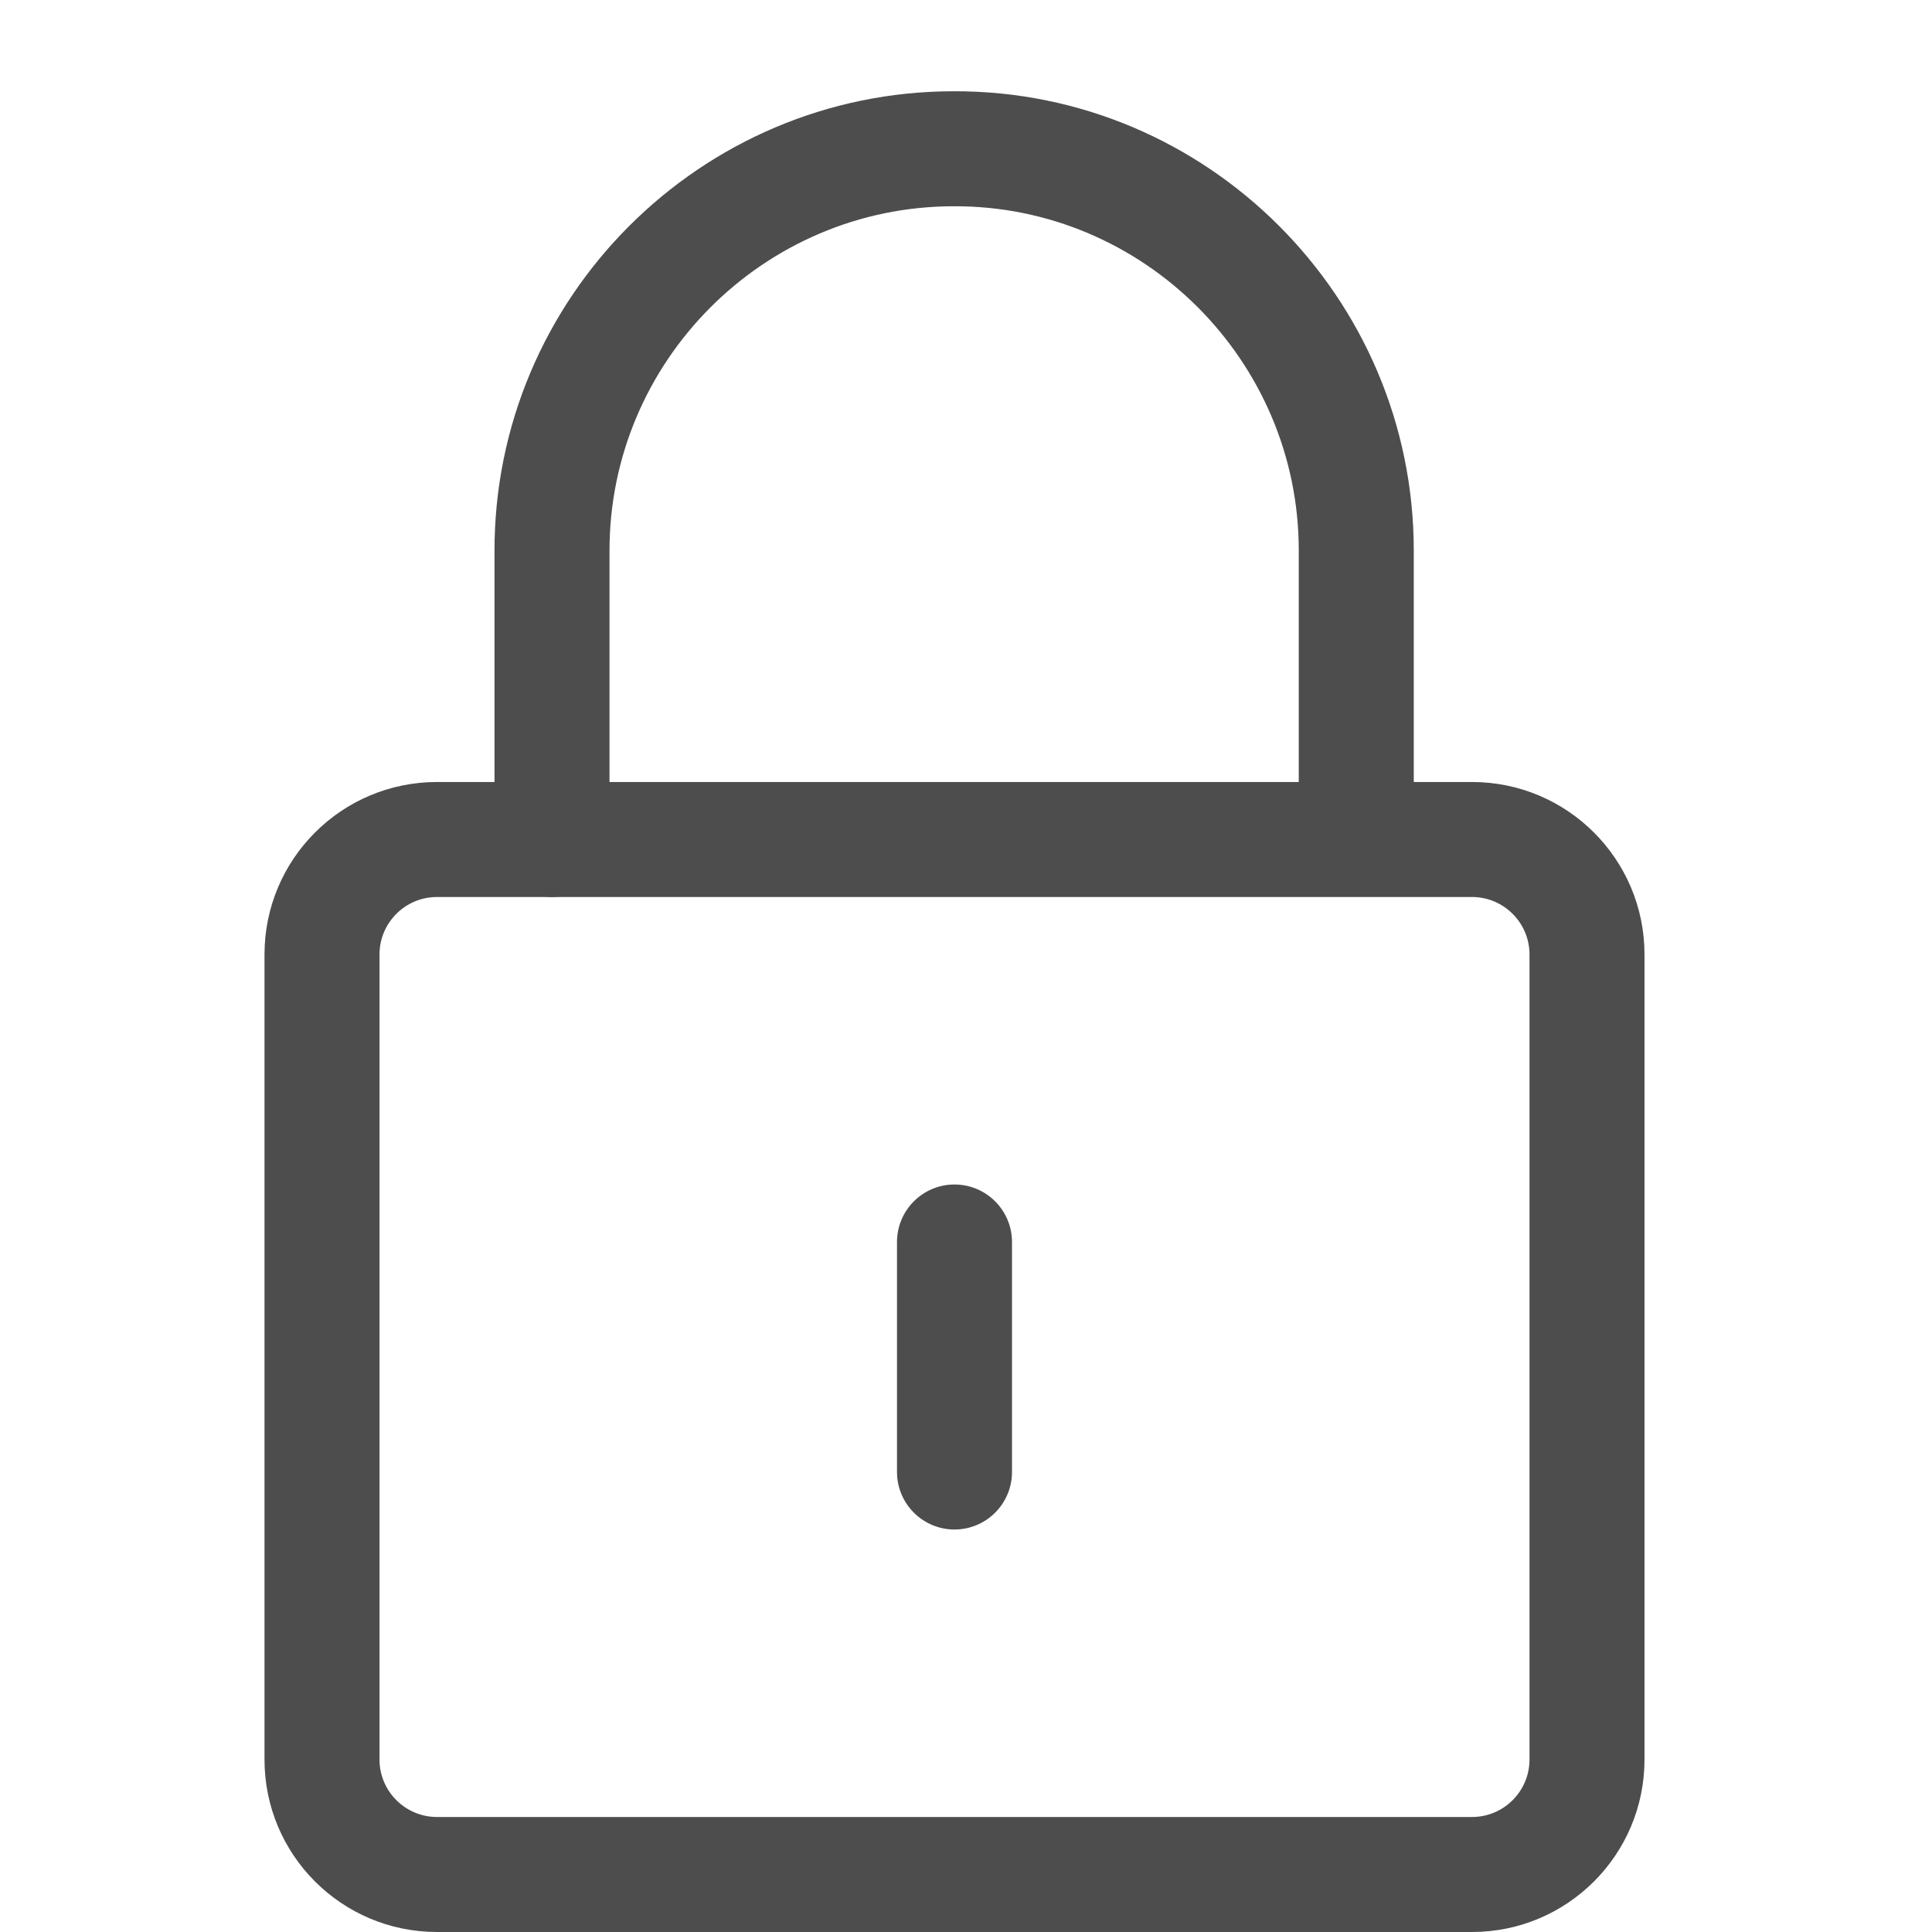
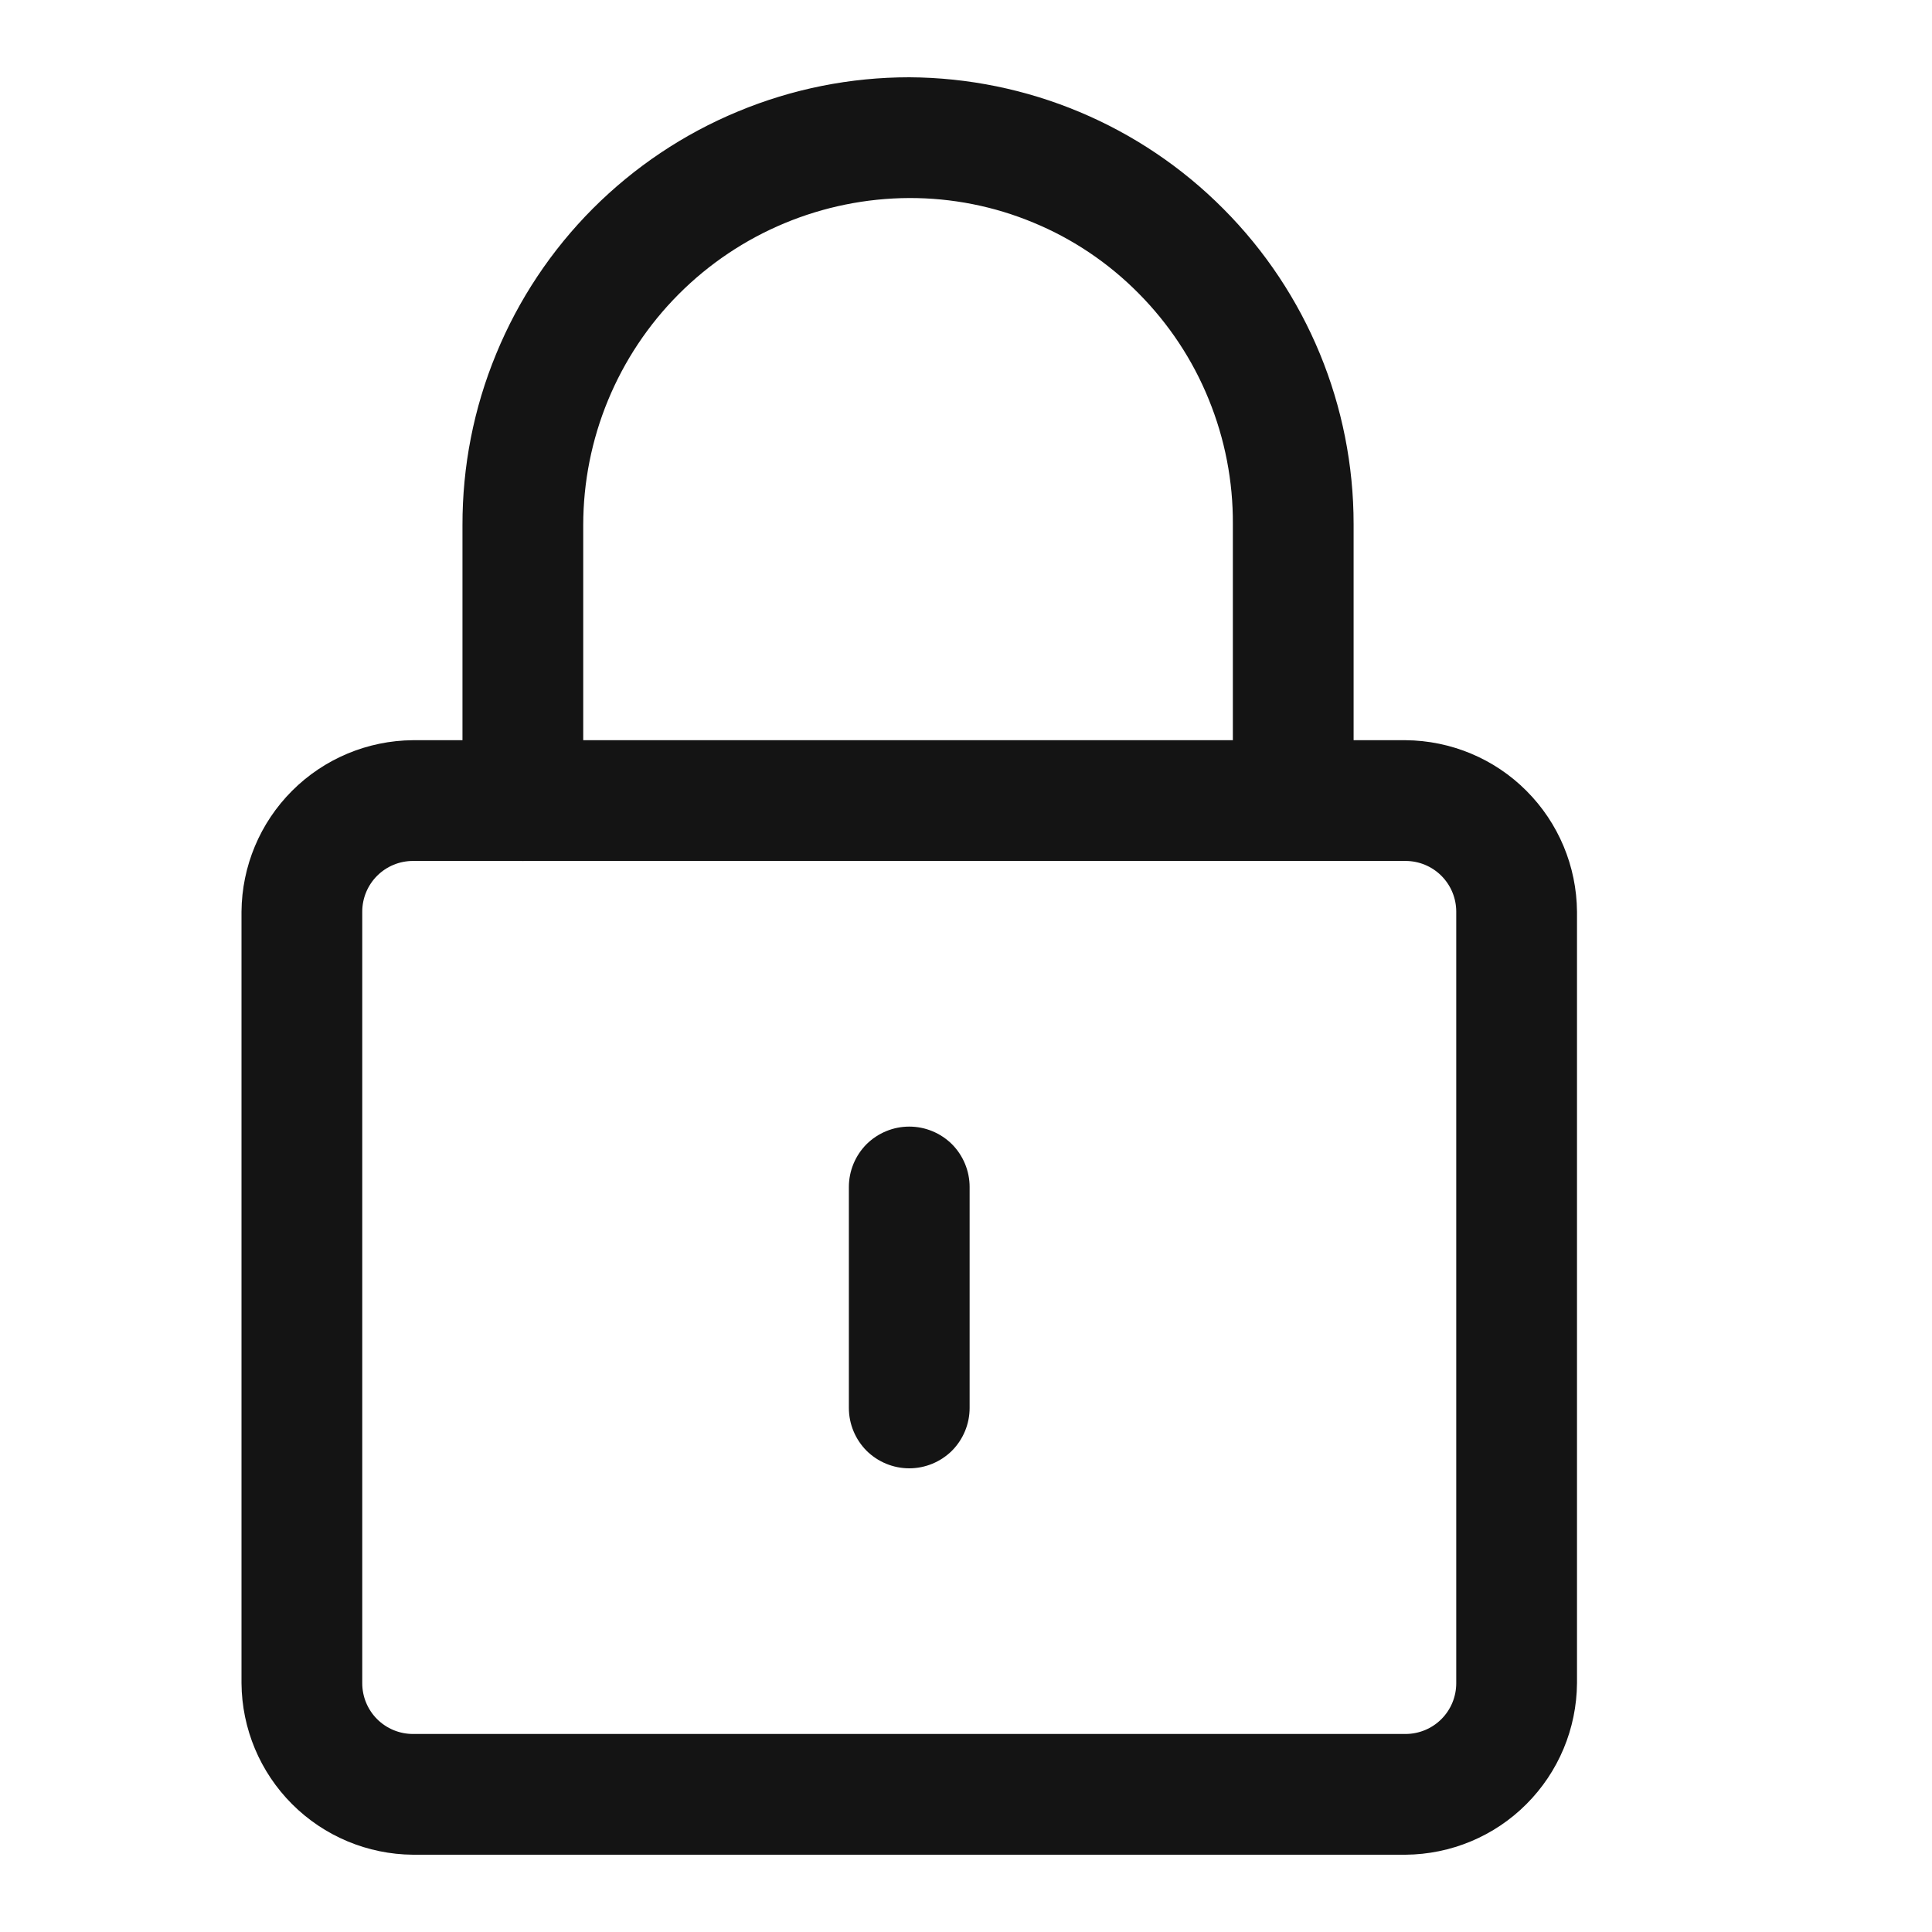
- <svg xmlns="http://www.w3.org/2000/svg" width="21" height="21" viewBox="0 0 21 21" fill="none">
-   <path fill-rule="evenodd" clip-rule="evenodd" d="M4.75 9.75C4.405 9.75 4.125 10.03 4.125 10.375V19.125C4.125 19.47 4.405 19.75 4.75 19.75H16C16.345 19.75 16.625 19.47 16.625 19.125V10.375C16.625 10.03 16.345 9.75 16 9.75H4.75ZM2.875 10.375C2.875 9.339 3.714 8.5 4.75 8.5H16C17.035 8.5 17.875 9.339 17.875 10.375V19.125C17.875 20.161 17.035 21 16 21H4.75C3.714 21 2.875 20.161 2.875 19.125V10.375Z" fill="#4D4D4D" />
-   <path fill-rule="evenodd" clip-rule="evenodd" d="M14.117 5.983C14.117 3.92 12.43 2.235 10.369 2.242L10.367 2.242C8.304 2.242 6.618 3.928 6.625 5.998L6.625 6L6.625 9.125C6.625 9.47 6.345 9.75 6 9.75C5.655 9.75 5.375 9.47 5.375 9.125V6.001C5.366 3.239 7.613 0.992 10.366 0.992C13.121 0.983 15.367 3.231 15.367 5.983V9.108C15.367 9.454 15.087 9.733 14.742 9.733C14.396 9.733 14.117 9.454 14.117 9.108V5.983Z" fill="#4D4D4D" />
-   <path fill-rule="evenodd" clip-rule="evenodd" d="M10.375 12.875C10.72 12.875 11 13.155 11 13.5V16C11 16.345 10.72 16.625 10.375 16.625C10.03 16.625 9.75 16.345 9.75 16V13.5C9.75 13.155 10.03 12.875 10.375 12.875Z" fill="#4D4D4D" />
+ <svg xmlns="http://www.w3.org/2000/svg" width="16" height="16" viewBox="0 0 16 16" fill="none">
+   <path d="M11.64 15.36H3.42C3.044 15.357 2.685 15.207 2.419 14.941C2.153 14.675 2.003 14.316 2 13.94V7.55C2.003 7.174 2.153 6.815 2.419 6.549C2.685 6.283 3.044 6.133 3.42 6.13H11.64C12.016 6.133 12.376 6.283 12.641 6.549C12.907 6.815 13.057 7.174 13.06 7.55V13.94C13.057 14.316 12.907 14.675 12.641 14.941C12.376 15.207 12.016 15.357 11.64 15.36ZM3.42 7.13C3.309 7.13 3.202 7.174 3.123 7.253C3.044 7.332 3 7.439 3 7.55V13.94C3 14.051 3.044 14.158 3.123 14.237C3.202 14.316 3.309 14.36 3.42 14.36H11.64C11.751 14.36 11.858 14.316 11.937 14.237C12.016 14.158 12.06 14.051 12.06 13.94V7.55C12.06 7.439 12.016 7.332 11.937 7.253C11.858 7.174 11.751 7.13 11.64 7.13H3.42Z" fill="#141414" />
+   <path d="M4.33 7.13C4.197 7.13 4.07 7.077 3.976 6.984C3.883 6.89 3.83 6.763 3.83 6.63V4.35C3.829 3.863 3.923 3.381 4.109 2.931C4.294 2.481 4.566 2.072 4.91 1.727C5.254 1.383 5.662 1.109 6.112 0.923C6.561 0.736 7.043 0.64 7.53 0.64C8.508 0.645 9.444 1.037 10.133 1.731C10.823 2.424 11.21 3.362 11.21 4.34V6.62C11.21 6.753 11.157 6.88 11.064 6.974C10.97 7.067 10.843 7.12 10.71 7.12C10.577 7.12 10.45 7.067 10.356 6.974C10.263 6.88 10.21 6.753 10.21 6.62V4.34C10.212 3.986 10.144 3.635 10.01 3.307C9.877 2.979 9.679 2.681 9.43 2.43C9.182 2.179 8.886 1.979 8.559 1.844C8.233 1.708 7.883 1.639 7.53 1.64C6.813 1.643 6.126 1.929 5.62 2.437C5.114 2.945 4.83 3.633 4.83 4.35V6.63C4.83 6.763 4.777 6.89 4.684 6.984C4.59 7.077 4.463 7.13 4.33 7.13Z" fill="#141414" />
+   <path d="M7.53 12.16C7.397 12.16 7.27 12.107 7.176 12.014C7.083 11.92 7.03 11.793 7.03 11.66V9.83C7.03 9.697 7.083 9.57 7.176 9.476C7.27 9.383 7.397 9.33 7.53 9.33C7.663 9.33 7.79 9.383 7.884 9.476C7.977 9.57 8.03 9.697 8.03 9.83V11.66C8.03 11.793 7.977 11.92 7.884 12.014C7.79 12.107 7.663 12.16 7.53 12.16Z" fill="#141414" />
</svg>
